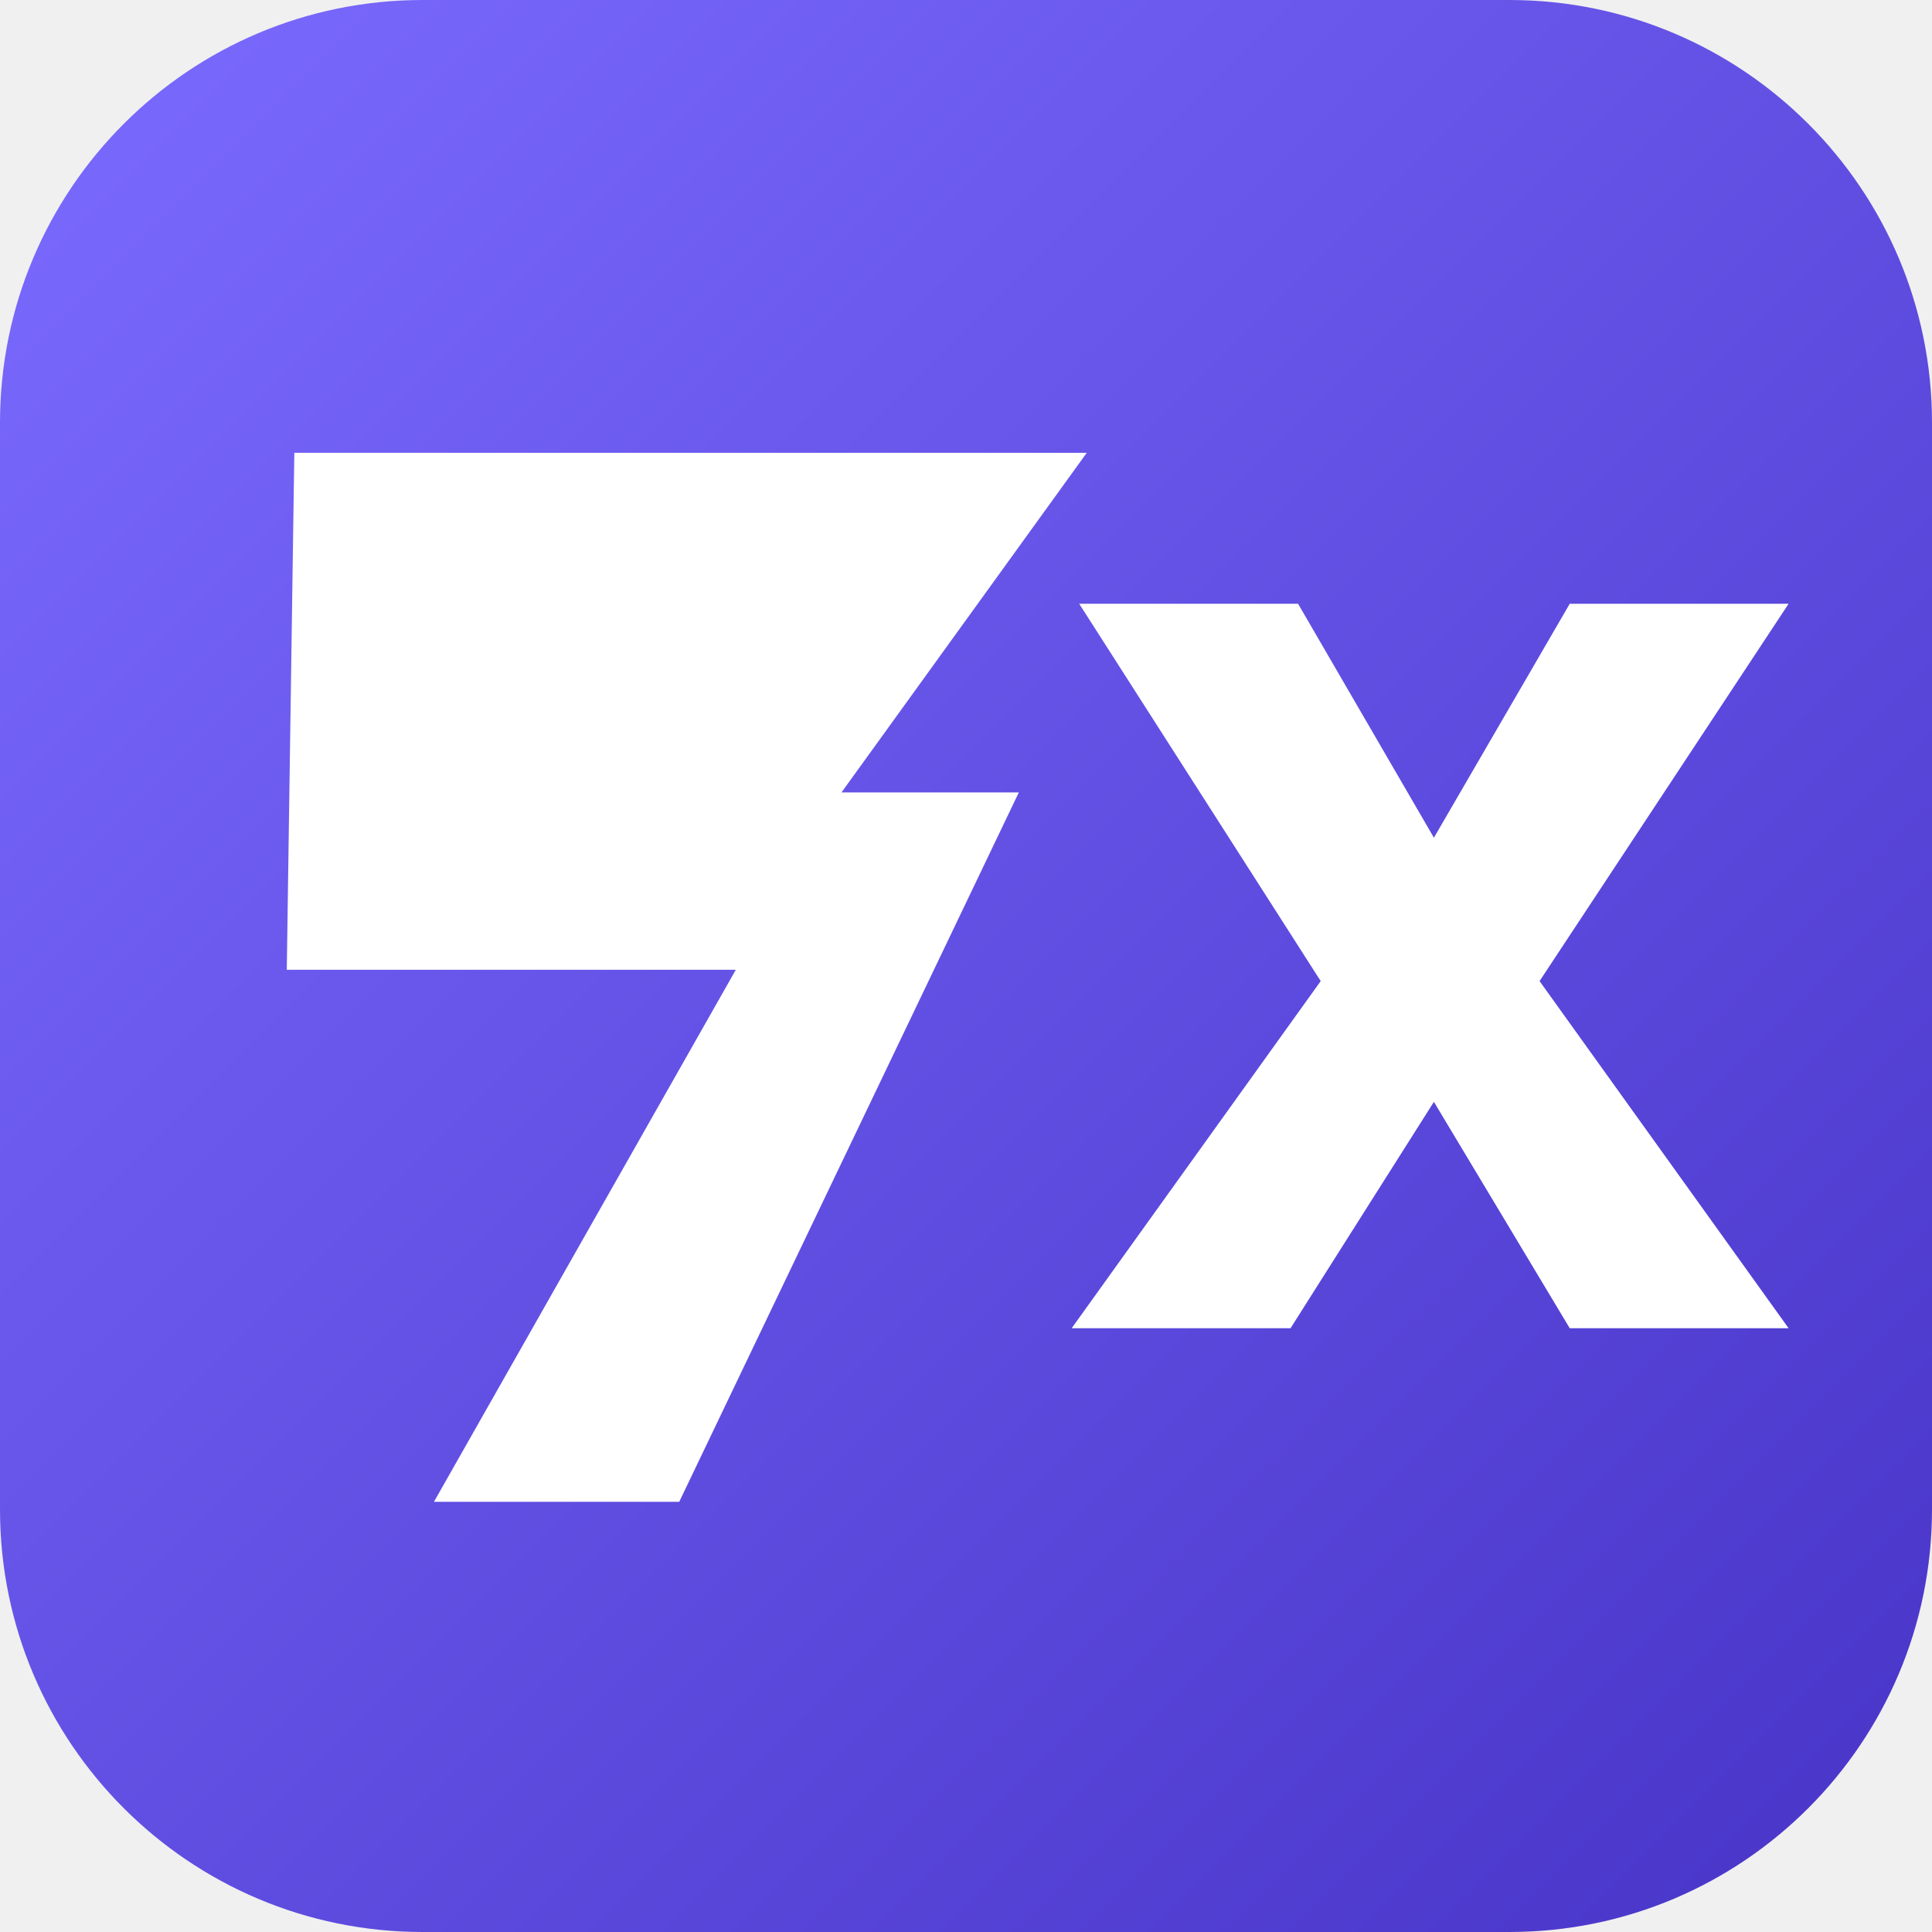
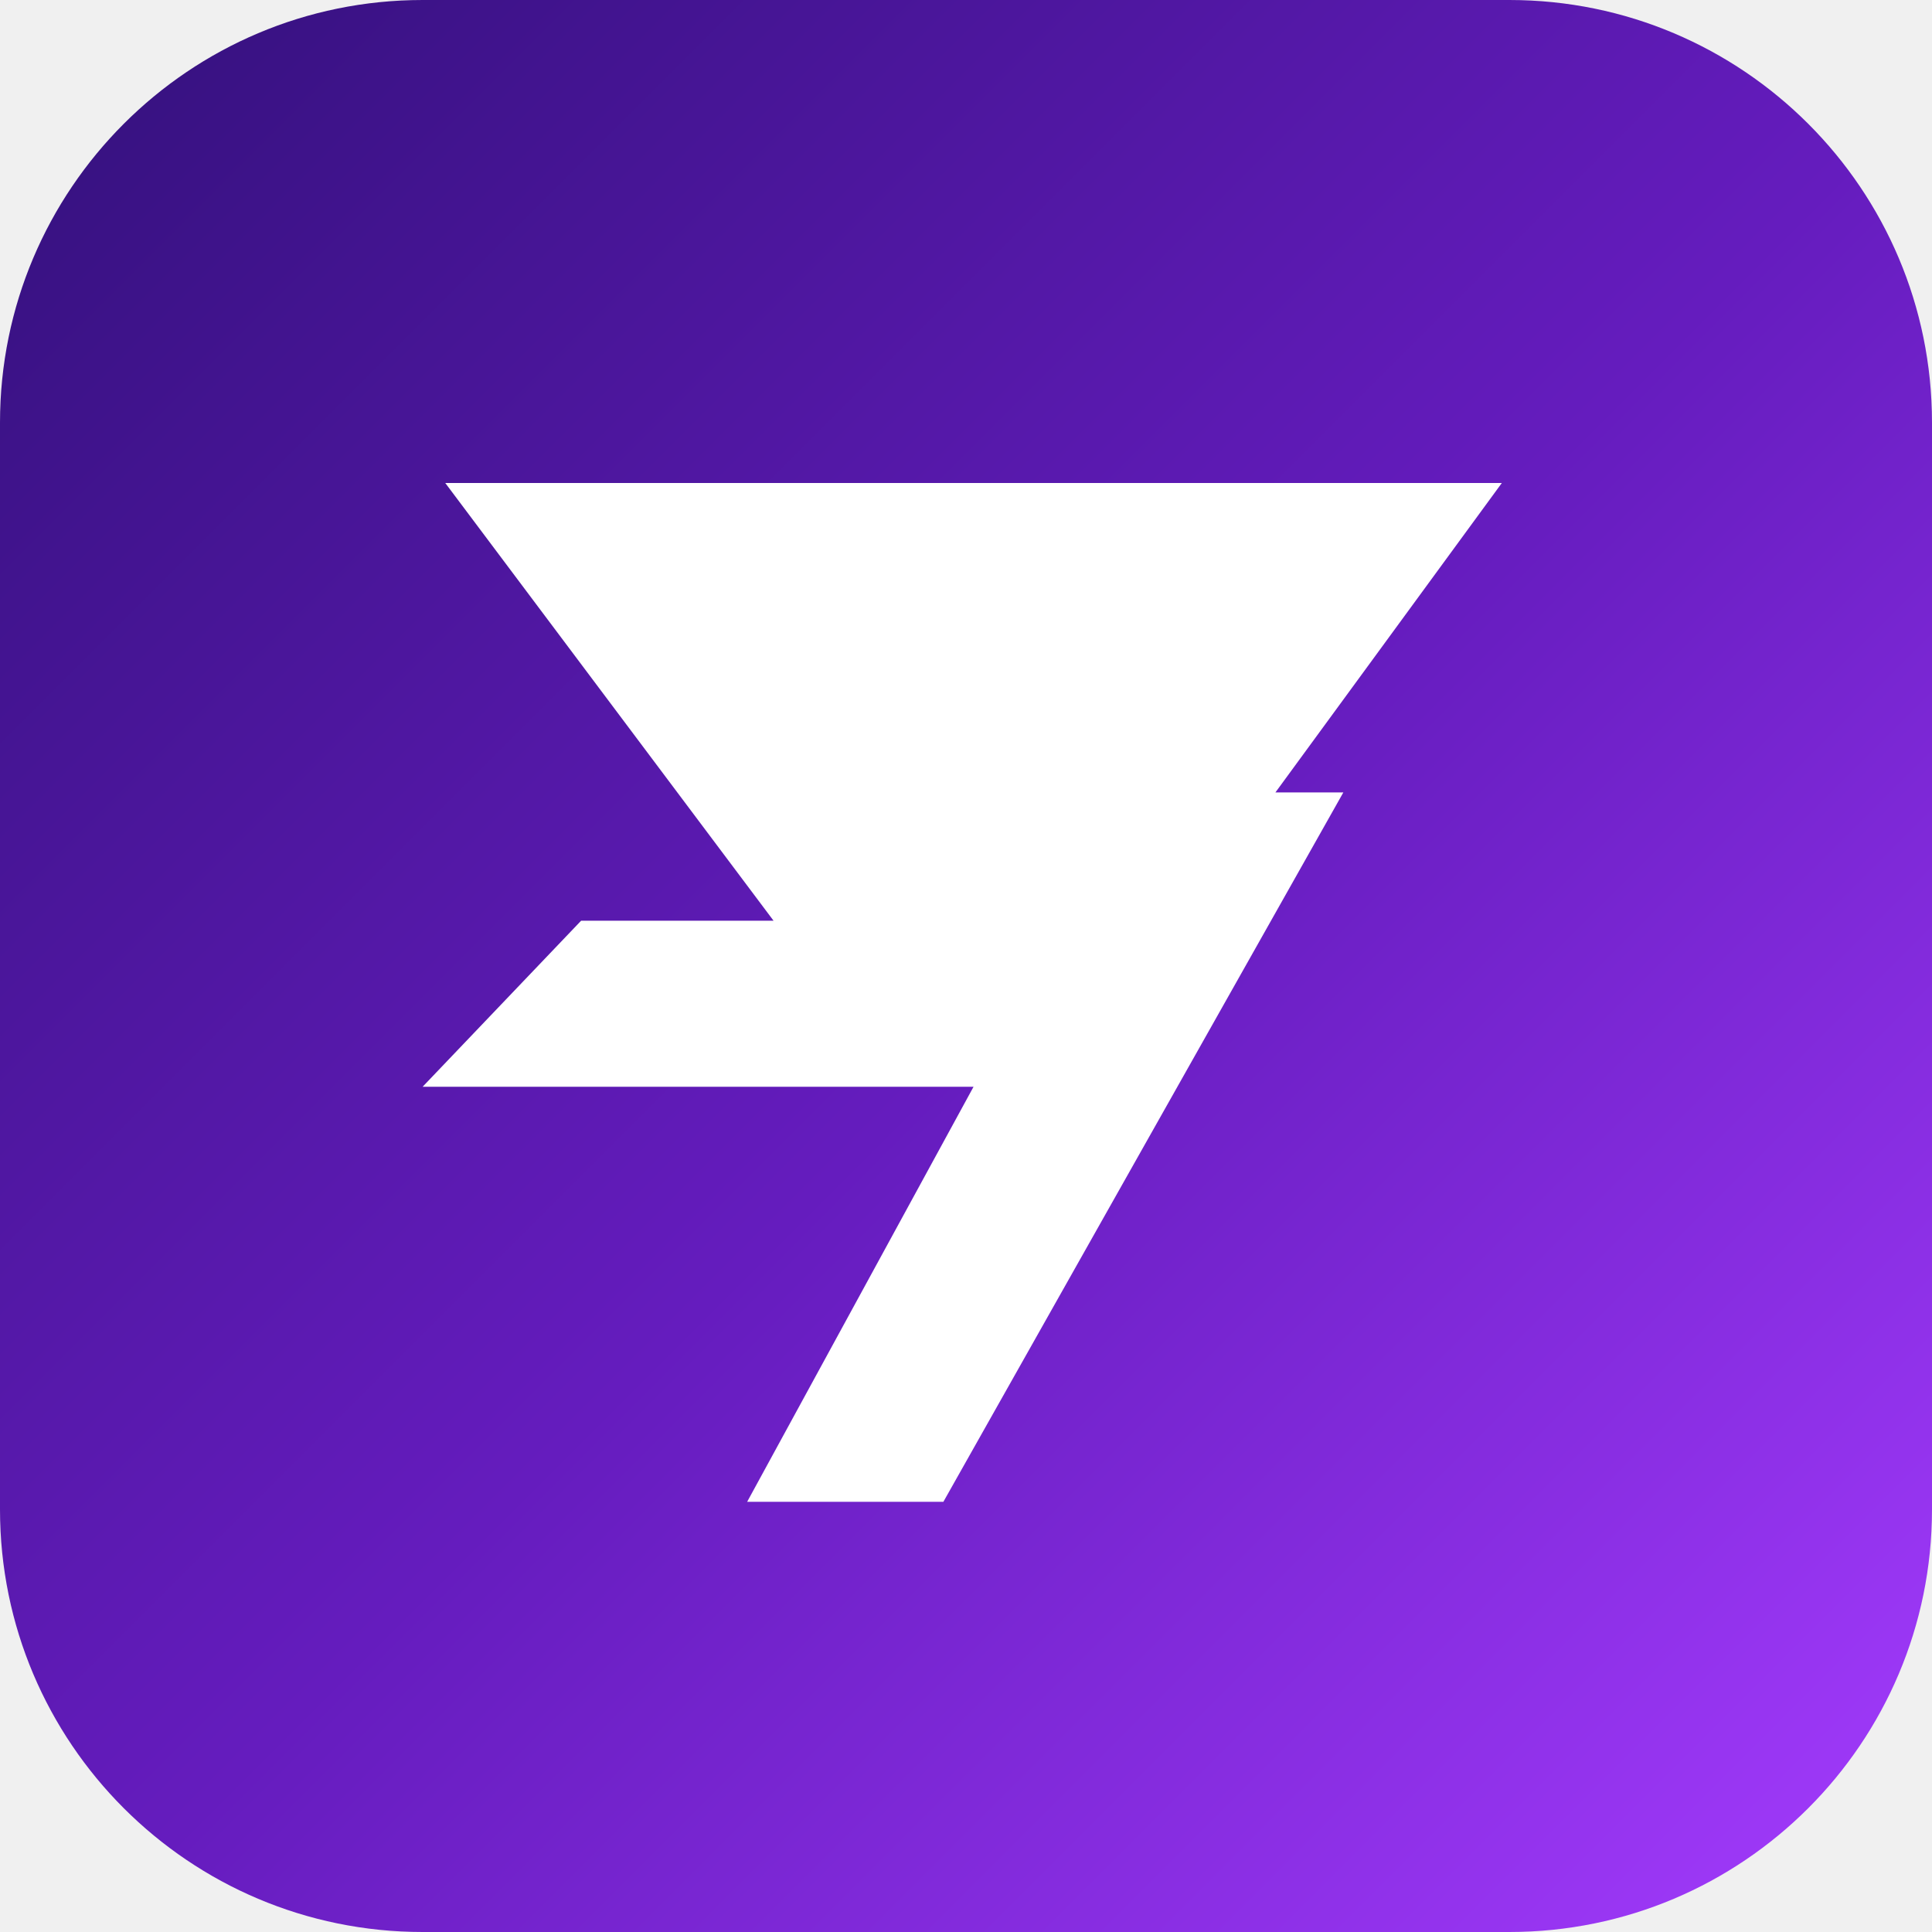
<svg xmlns="http://www.w3.org/2000/svg" viewBox="0 0 512 512" role="img" aria-labelledby="title desc">
  <defs>
    <linearGradient id="g" x1="0" y1="0" x2="1" y2="1">
-       <stop offset="0" stop-color="#7C6BFF" />
-       <stop offset="1" stop-color="#4734C7" />
+       <stop offset="0" stop-color="#32107A" />
+       <stop offset="0.52" stop-color="#651CBE" />
+       <stop offset="1" stop-color="#A53CFF" />
    </linearGradient>
  </defs>
  <rect width="512" height="512" rx="112" fill="url(#g)" />
-   <path fill="#fff" d="M78 120h210l-65 90h47L180 398h-65l80-141H76z" />
-   <path fill="#fff" d="M286 160h58l36 62 36-62h58l-66 100 66 92h-58l-36-60-38 60h-58l66-92z" />
+   <path fill="#fff" d="M118 128H398L338 210H356L250 398H198L258 288H112L154 244H205Z" />
</svg>
